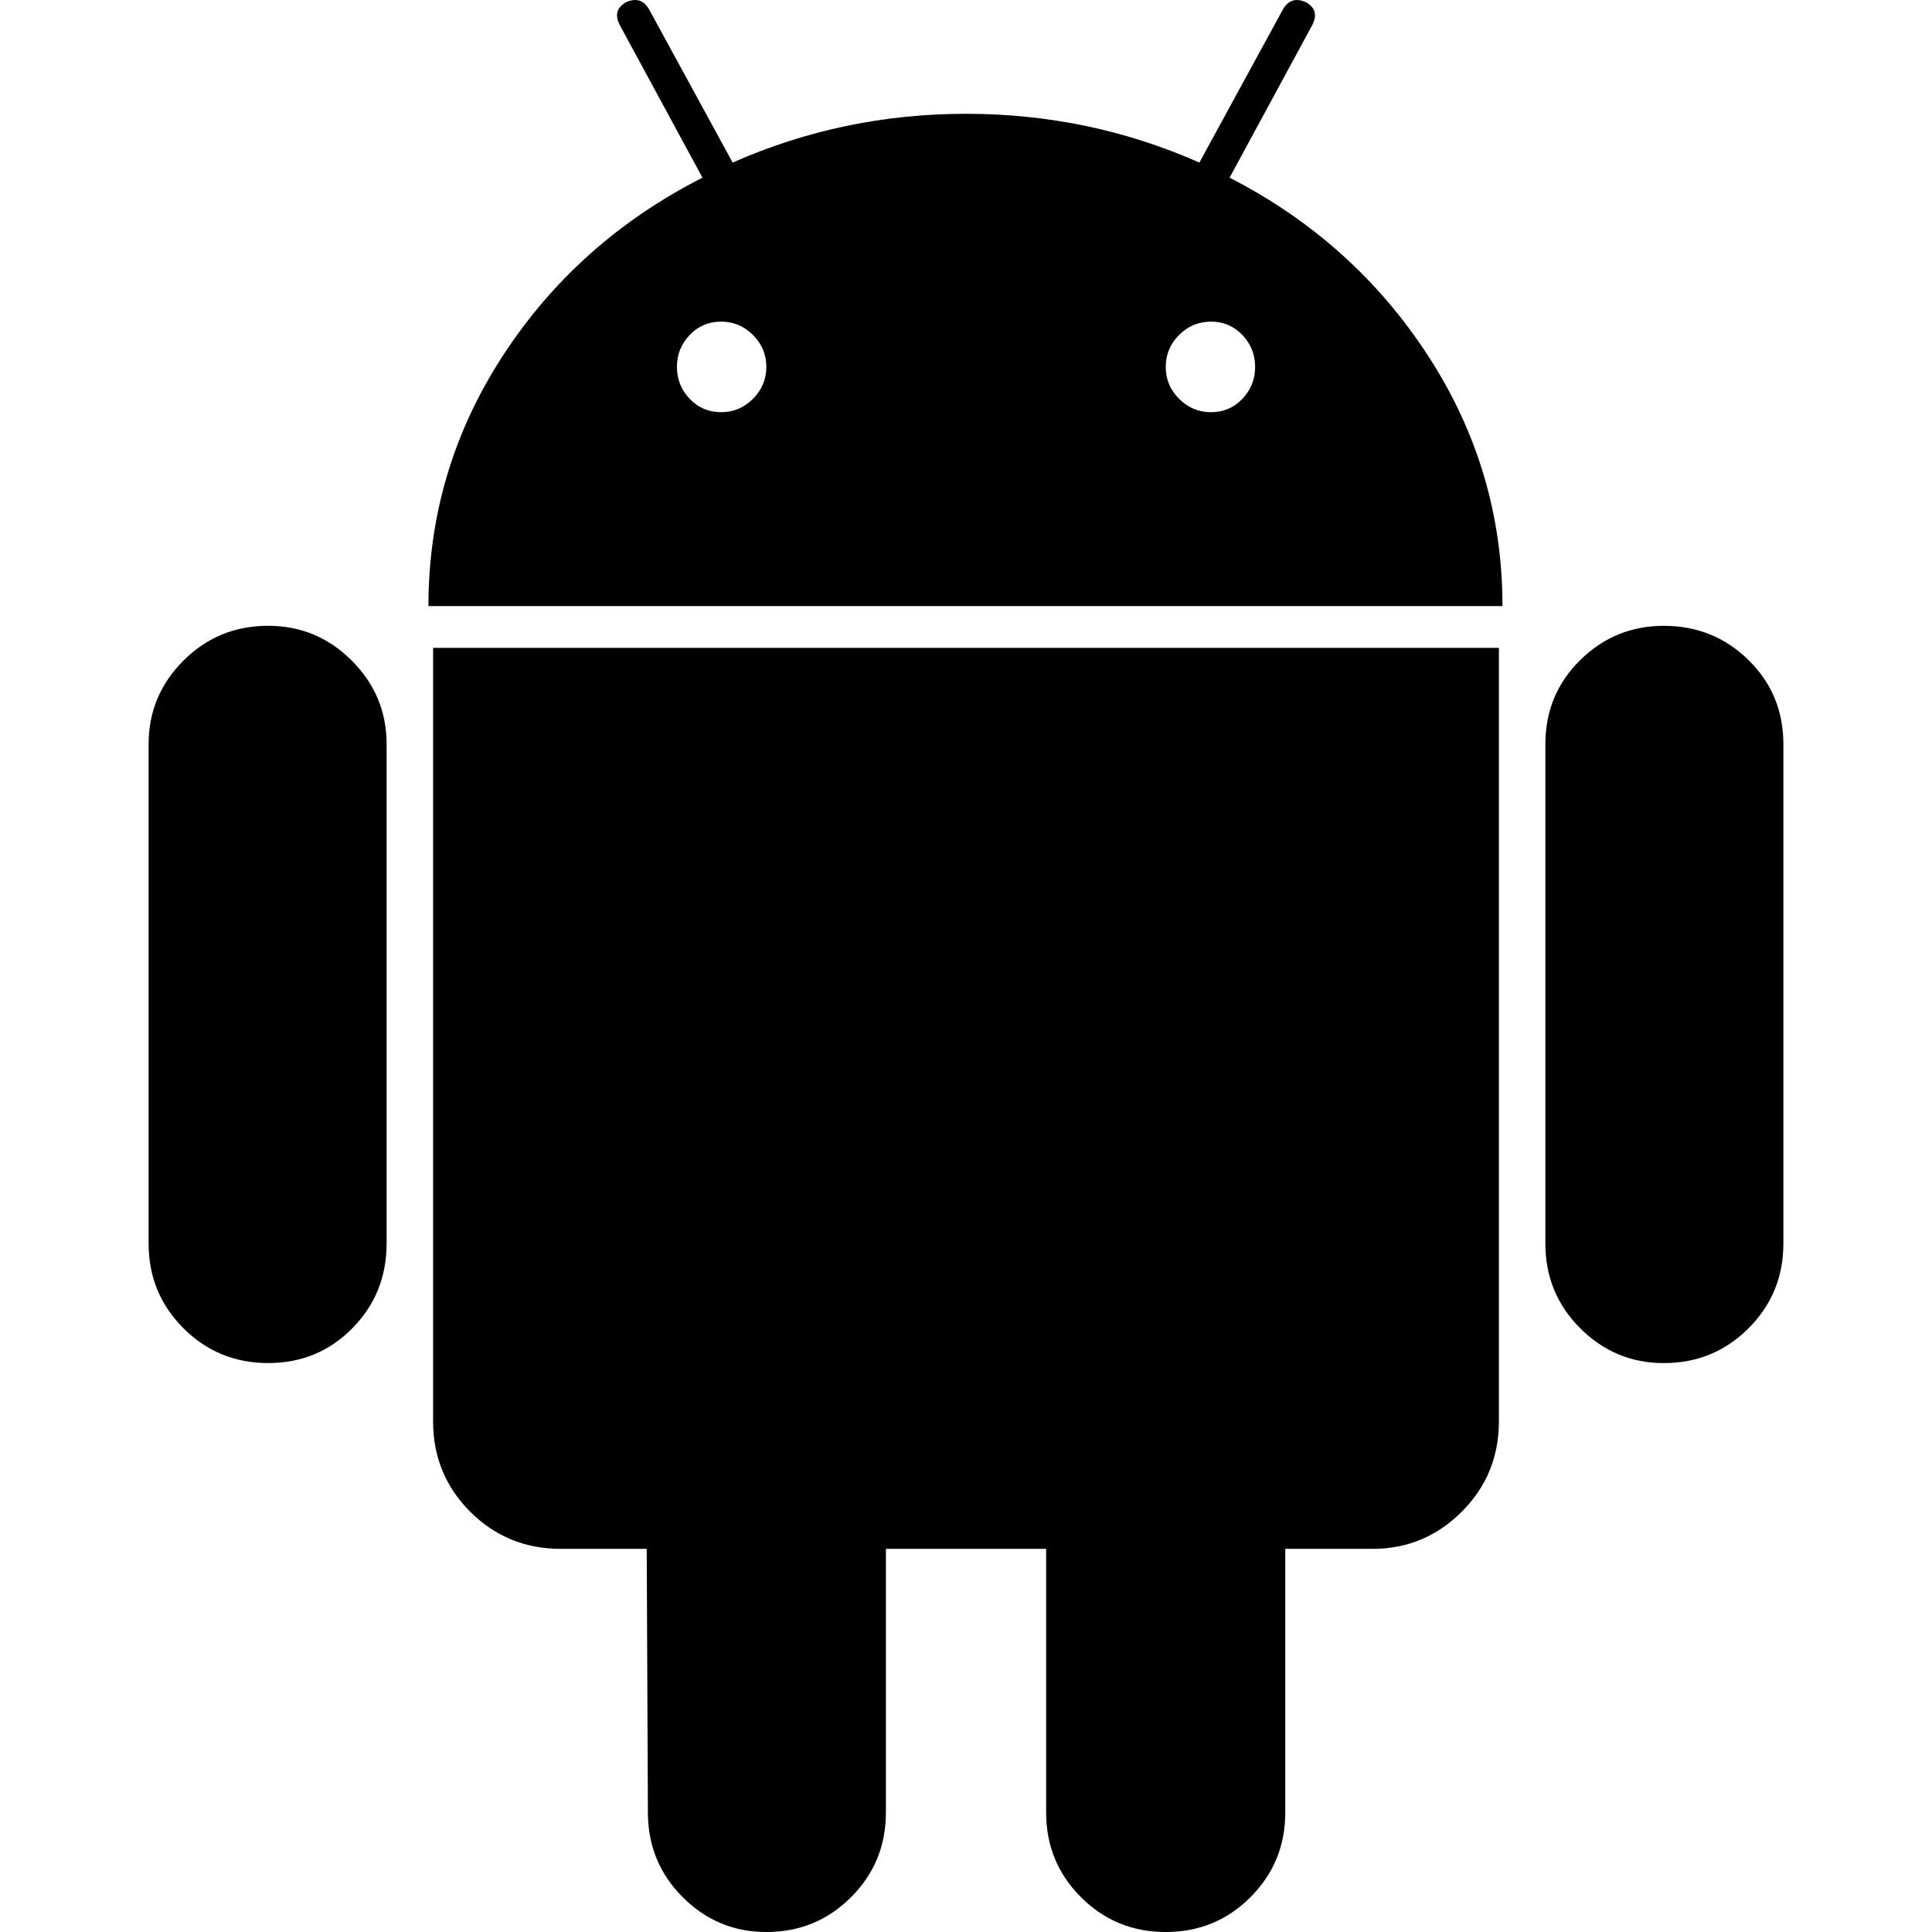
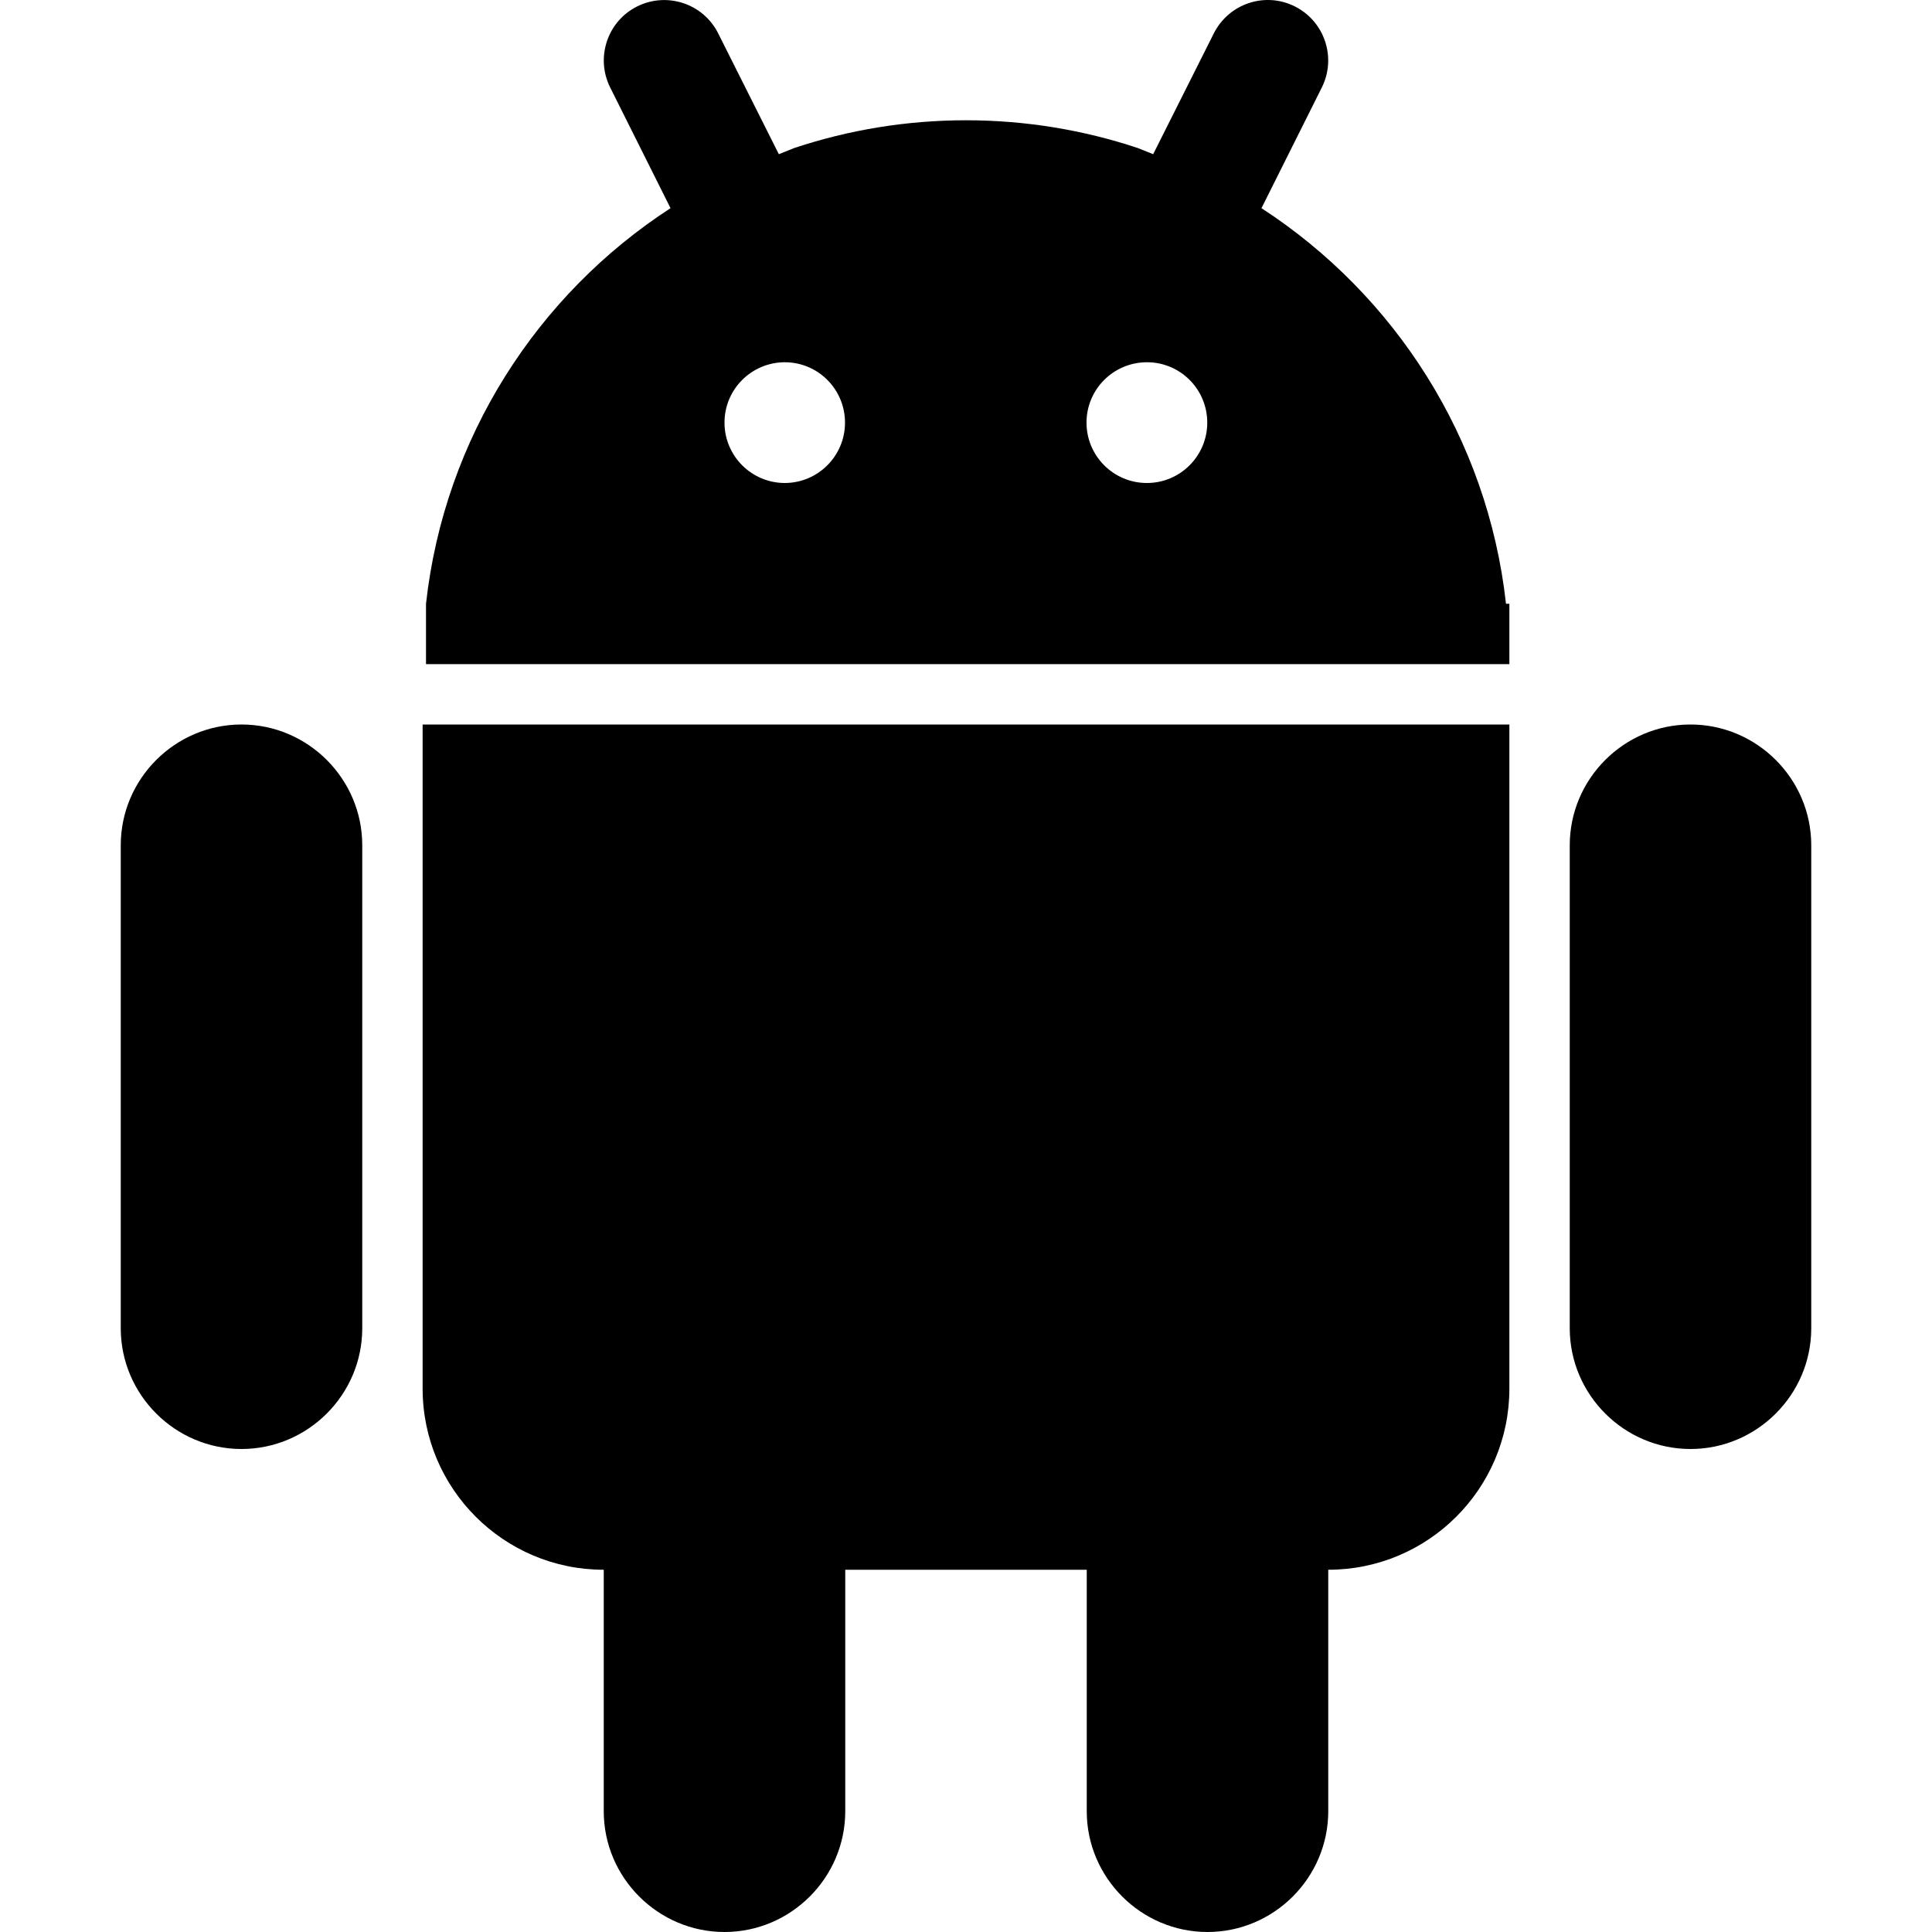
- <svg xmlns="http://www.w3.org/2000/svg" width="475.07" height="475.07" viewBox="0 0 475.071 475.071" enable-background="new 0 0 475.071 475.071">
-   <path d="m65.947 153.88c-8.183 0-15.14 2.853-20.844 8.566-5.708 5.711-8.564 12.562-8.564 20.555v122.77c0 8.179 2.855 15.13 8.564 20.837 5.708 5.712 12.657 8.562 20.841 8.562 8.186 0 15.08-2.851 20.699-8.562 5.618-5.711 8.425-12.658 8.425-20.837v-122.77c0-7.996-2.857-14.847-8.565-20.555-5.709-5.71-12.564-8.566-20.556-8.566" />
-   <path d="m106.49 349.46c0 8.754 3.046 16.177 9.136 22.269 6.091 6.085 13.512 9.13 22.27 9.13h21.13l.288 64.81c0 8.186 2.855 15.13 8.564 20.841 5.708 5.711 12.562 8.565 20.555 8.565 8.188 0 15.13-2.854 20.844-8.565 5.711-5.712 8.564-12.655 8.564-20.841v-64.81h39.4v64.81c0 8.186 2.854 15.13 8.562 20.841 5.715 5.711 12.662 8.565 20.848 8.565 8.179 0 15.13-2.854 20.834-8.565 5.708-5.712 8.559-12.655 8.559-20.841v-64.81h21.416c8.56 0 15.89-3.039 21.98-9.13 6.092-6.092 9.138-13.515 9.138-22.269v-190.15h-262.08v190.15" />
-   <path d="m302.35 43.682l20.265-37.4c1.335-2.474.855-4.377-1.424-5.708-2.478-1.143-4.38-.572-5.708 1.714l-20.56 37.685c-18.08-7.994-37.2-11.991-57.38-11.991-20.17 0-39.3 3.997-57.39 11.991l-20.556-37.684c-1.328-2.286-3.234-2.857-5.708-1.714-2.285 1.331-2.758 3.234-1.426 5.708l20.271 37.4c-20.559 10.467-36.923 25.08-49.11 43.824-12.181 18.749-18.273 39.26-18.273 61.53h264.1c0-22.266-6.091-42.777-18.273-61.53-12.187-18.748-28.452-33.36-48.824-43.824m-117.2 54.39c-2.187 2.19-4.803 3.284-7.849 3.284-3.046 0-5.614-1.093-7.71-3.284-2.091-2.187-3.14-4.805-3.14-7.85 0-3.046 1.049-5.664 3.14-7.854 2.093-2.19 4.665-3.282 7.71-3.282 3.042 0 5.659 1.091 7.849 3.282 2.19 2.19 3.284 4.808 3.284 7.854 0 3.046-1.094 5.66-3.284 7.85m120.34 0c-2.098 2.19-4.668 3.284-7.713 3.284-3.046 0-5.657-1.093-7.848-3.284-2.19-2.187-3.281-4.805-3.281-7.85 0-3.046 1.091-5.664 3.281-7.854 2.19-2.19 4.802-3.282 7.848-3.282 3.045 0 5.615 1.091 7.713 3.282 2.088 2.19 3.139 4.808 3.139 7.854 0 3.046-1.048 5.66-3.139 7.85" />
-   <path d="m429.96 162.31c-5.708-5.614-12.655-8.422-20.841-8.422-7.991 0-14.843 2.808-20.551 8.422-5.711 5.616-8.568 12.517-8.568 20.699v122.77c0 8.179 2.857 15.13 8.568 20.837 5.708 5.712 12.56 8.562 20.551 8.562 8.186 0 15.13-2.851 20.841-8.562 5.715-5.711 8.568-12.658 8.568-20.837v-122.77c0-8.183-2.853-15.08-8.568-20.699" />
+ <svg xmlns="http://www.w3.org/2000/svg" viewBox="0 0 16 16">
+   <path d="m14 6c-.55 0-1 .45-1 1v4c0 .55.45 1 1 1s1-.45 1-1v-4c0-.55-.45-1-1-1m-12 0c-.55 0-1 .45-1 1v4c0 .55.45 1 1 1s1-.45 1-1v-4c0-.55-.45-1-1-1m1.5 5.5c0 .828.672 1.5 1.5 1.5v2c0 .55.45 1 1 1s1-.45 1-1v-2h2v2c0 .55.45 1 1 1s1-.45 1-1v-2c.828 0 1.5-.672 1.5-1.5v-5.5h-9v5.5" />
+   <path d="m12.472 5c-.152-1.373-.922-2.559-2.025-3.276l.5-1c.123-.247.023-.547-.224-.671s-.547-.023-.671.224l-.502 1-.13-.052c-.446-.148-.924-.229-1.42-.229s-.974.081-1.42.229l-.13.052-.502-1c-.123-.247-.424-.347-.671-.224s-.347.424-.224.671l.5 1c-1.103.716-1.873 1.903-2.025 3.276v.5h8.972v-.5h-.028m-5.972-1c-.276 0-.5-.224-.5-.5s.223-.499.499-.5c0 0 0 0 0 0s0 0 0 0c.276 0.0.499.224.499.5s-.224.5-.5.5m3 0c-.276 0-.5-.224-.5-.5s.223-.499.499-.5c0 0 0 0 0 0s0 0 .002 0c.276 0.0.499.224.499.5s-.224.5-.5.5z" />
</svg>
